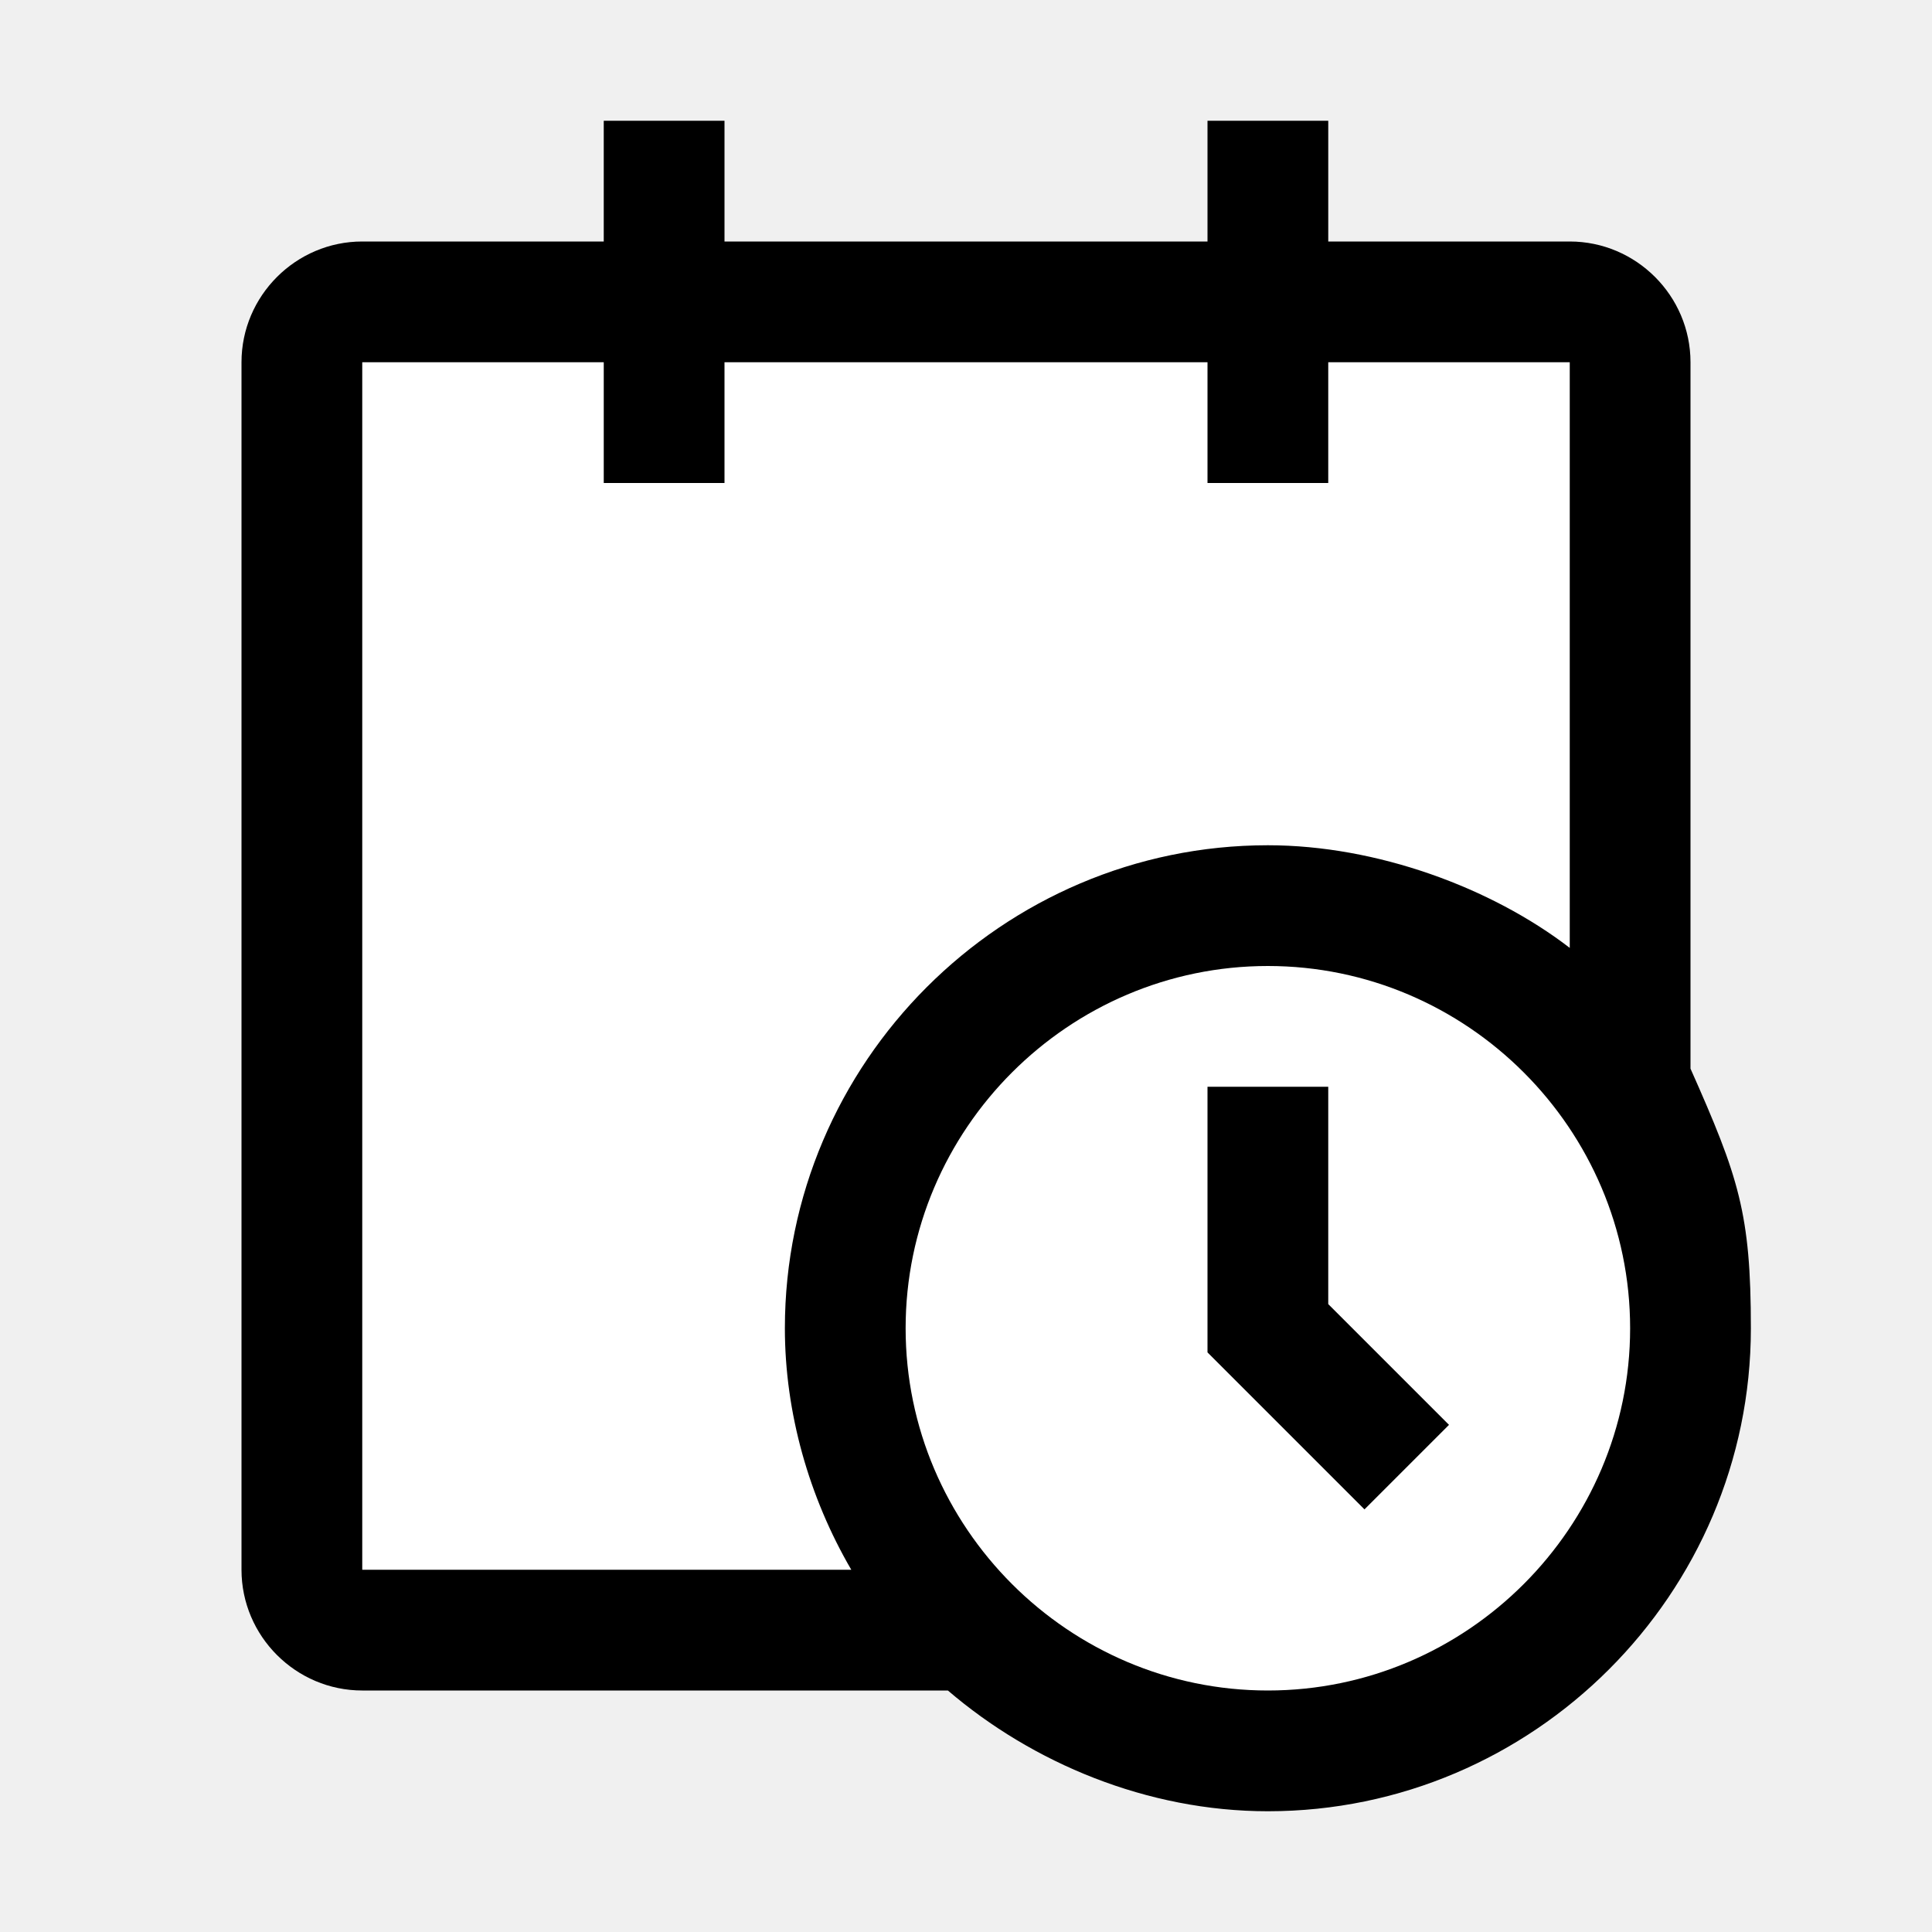
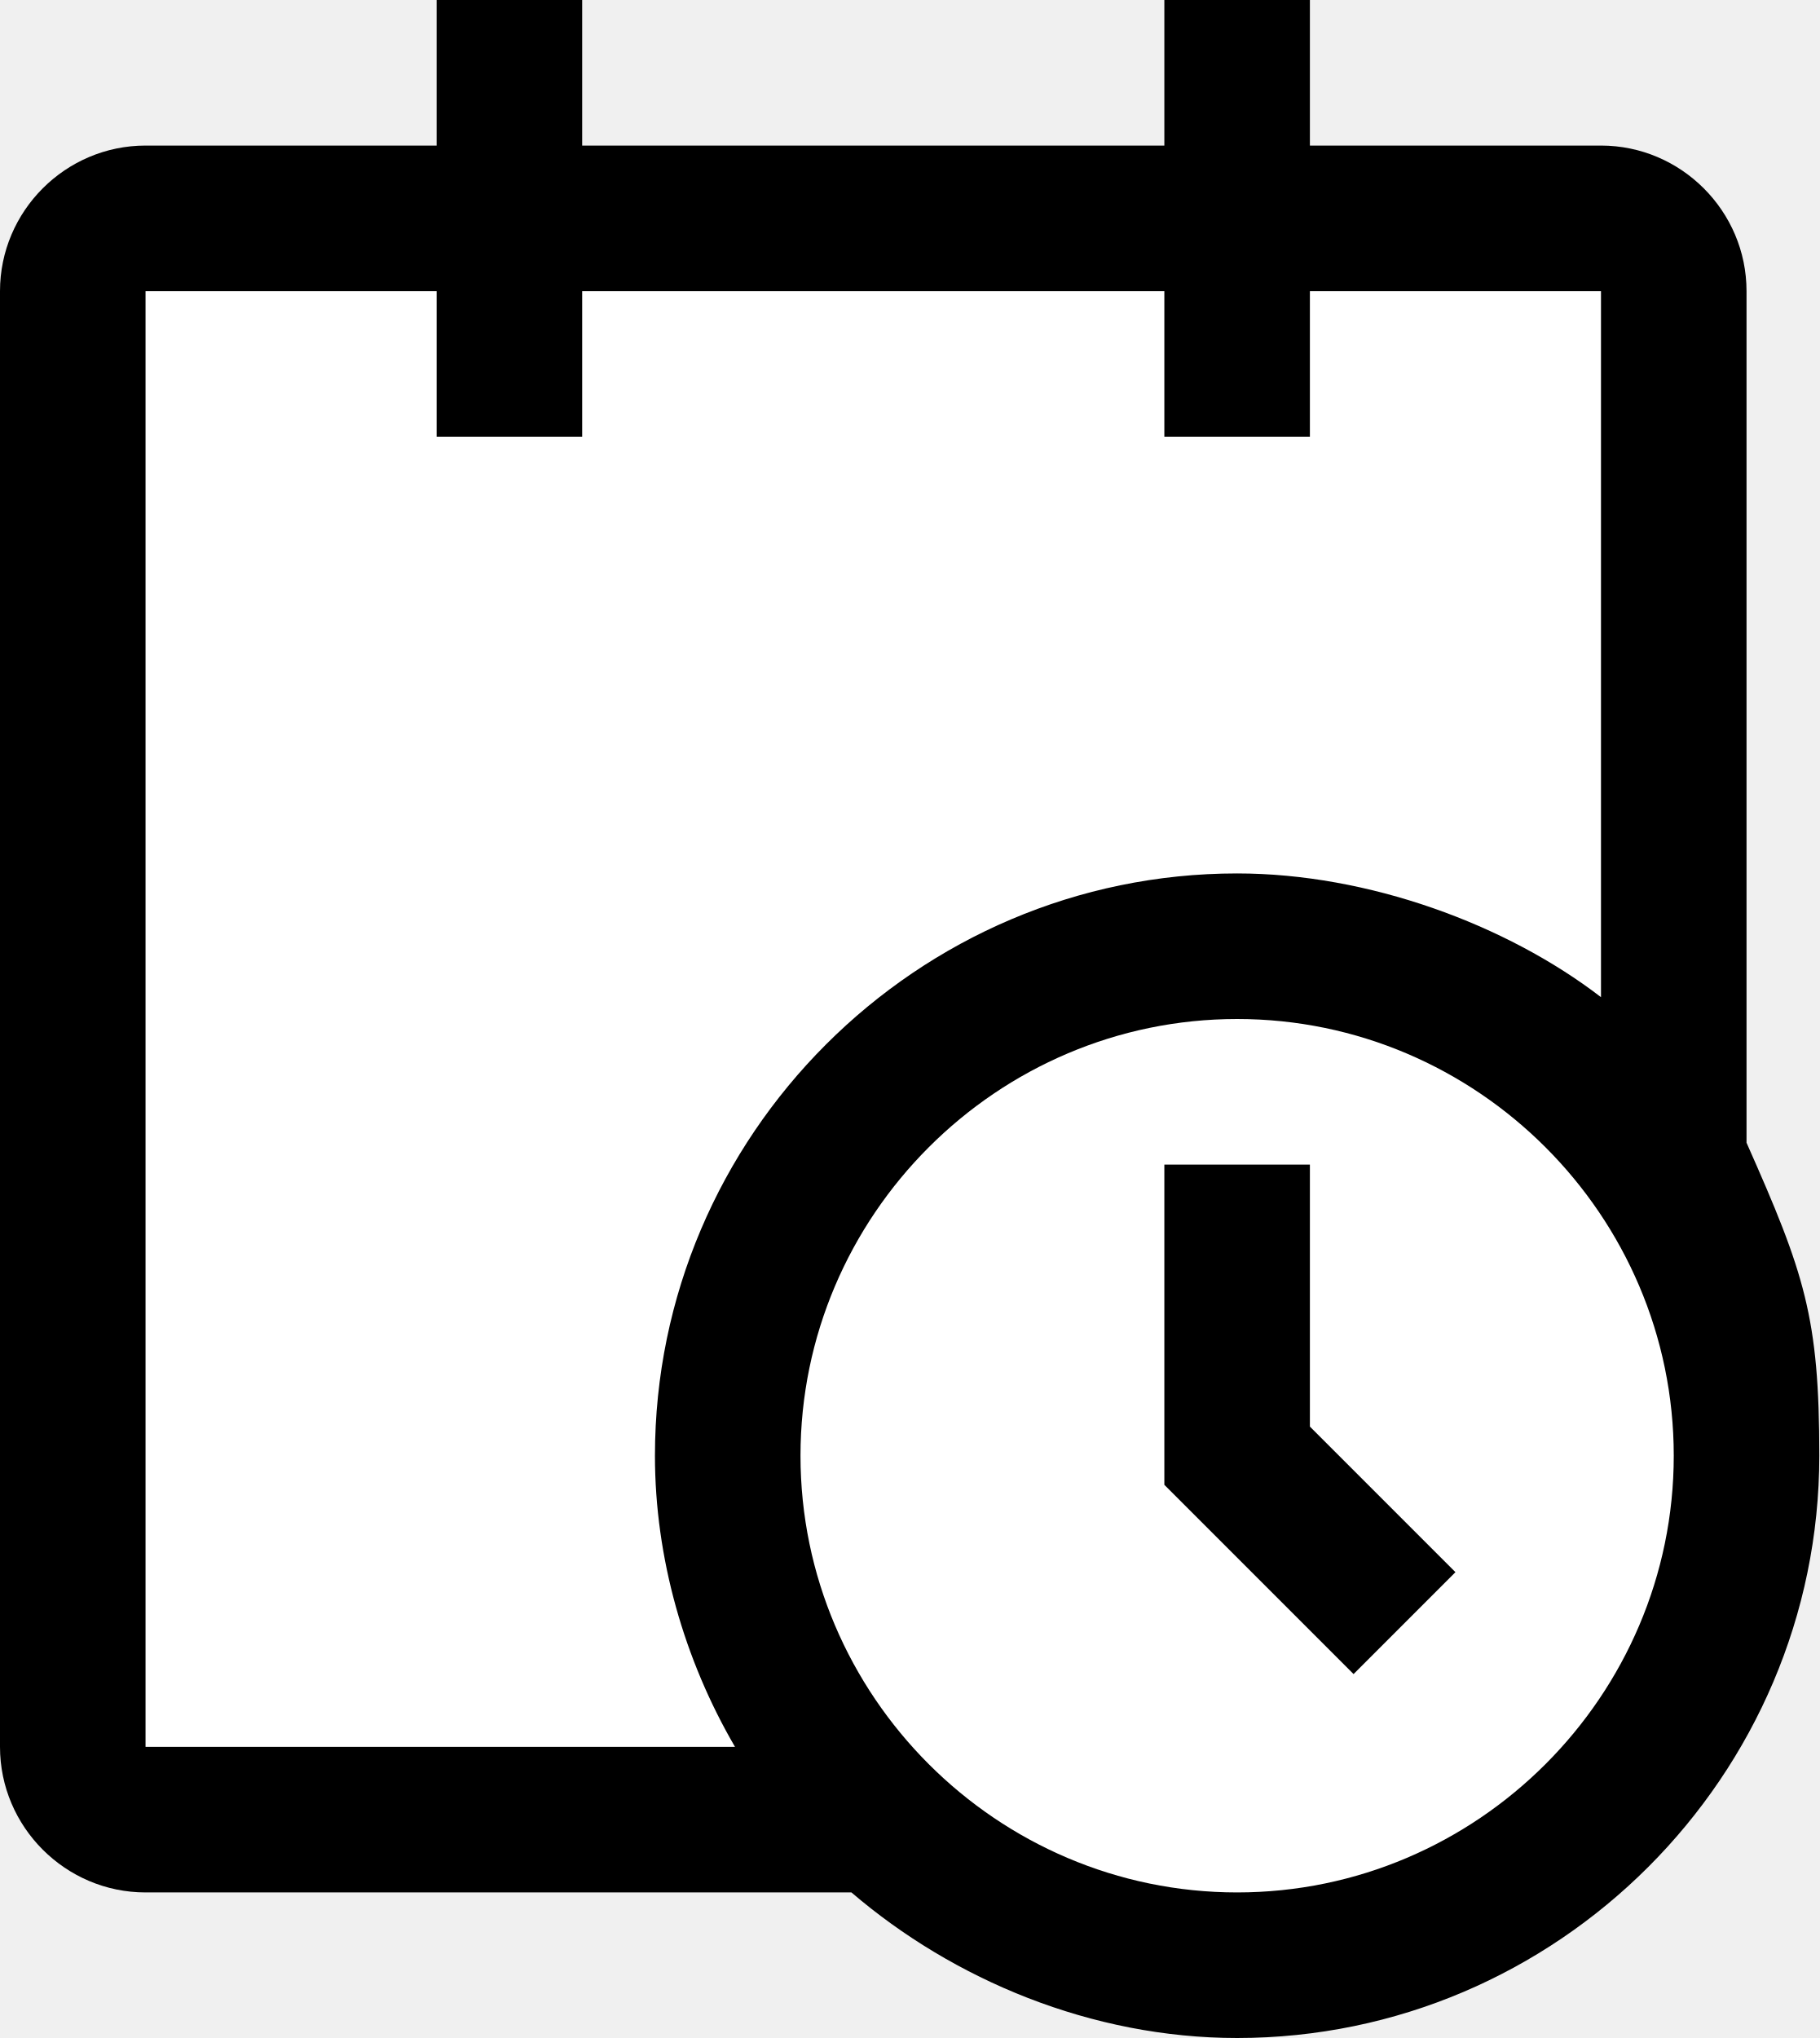
- <svg xmlns="http://www.w3.org/2000/svg" version="1.1" id="icon" x="0px" y="0px" viewBox="0 0 32 32" style="enable-background:new 0 0 32 32;" xml:space="preserve">
+ <svg xmlns="http://www.w3.org/2000/svg" version="1.1" id="icon" x="0px" y="0px" width="600px" height="672px" viewBox="0 0 600 672" style="enable-background:new 0 0 600 672;" xml:space="preserve">
  <style type="text/css">
- 	.st0{fill:none;}
- 	.st1{fill:#FFFFFF;}
+ 	.st0{fill:#FFFFFF;}
</style>
-   <rect id="_Transparent_Rectangle_" class="st0" width="32" height="32" />
-   <path id="Sillowette" d="M10.3,28l5.4,0c1.4,1.2,3.3,2,5.3,2c4.4,0,8-3.6,8-8c0-1.9-0.2-2.5-1-4.3V12V6c0-1.1-0.9-2-2-2h-4V2h-2v2  h-8V2h-2v2H6C4.9,4,4,4.9,4,6v20c0,1.1,0.9,2,2,2h3.7l0.5,0L10.3,28z" />
-   <path id="Inner_square" class="st1" d="M6,26V6h4v2h2V6h8v2h2V6h4v6l0,3.7c-1.3-1-3.2-1.7-5-1.7c-4.4,0-8,3.6-8,8  c0,1.4,0.4,2.8,1.1,4L6,26z" />
-   <path id="Inner_Circle" class="st1" d="M21,16c-3.3,0-6,2.7-6,6s2.7,6,6,6s6-2.7,6-6S24.3,16,21,16z" />
-   <polygon id="Hands" points="22.6,25 20,22.4 20,18 22,18 22,21.6 24,23.6 " />
+   <path id="Sillowette" d="M151.2,624h129.6c33.6,28.8,79.2,48,127.2,48c105.6,0,192-86.4,192-192c0-45.6-4.8-60-24-103.2V240V96  c0-26.4-21.6-48-48-48h-96V0h-48v48H192V0h-48v48H48C21.6,48,0,69.6,0,96v480c0,26.4,21.6,48,48,48h88.8h12H151.2z" />
+   <path id="Inner_square" class="st0" d="M48,576V96h96v48h48V96h192v48h48V96h96v144v88.8c-31.2-24-76.8-40.8-120-40.8  c-105.6,0-192,86.4-192,192c0,33.6,9.6,67.2,26.4,96H48z" />
+   <path id="Inner_Circle" class="st0" d="M408,336c-79.2,0-144,64.8-144,144s64.8,144,144,144s144-64.8,144-144S487.2,336,408,336z" />
+   <polygon id="Hands" points="446.4,552 384,489.6 384,384 432,384 432,470.4 480,518.4 " />
</svg>
